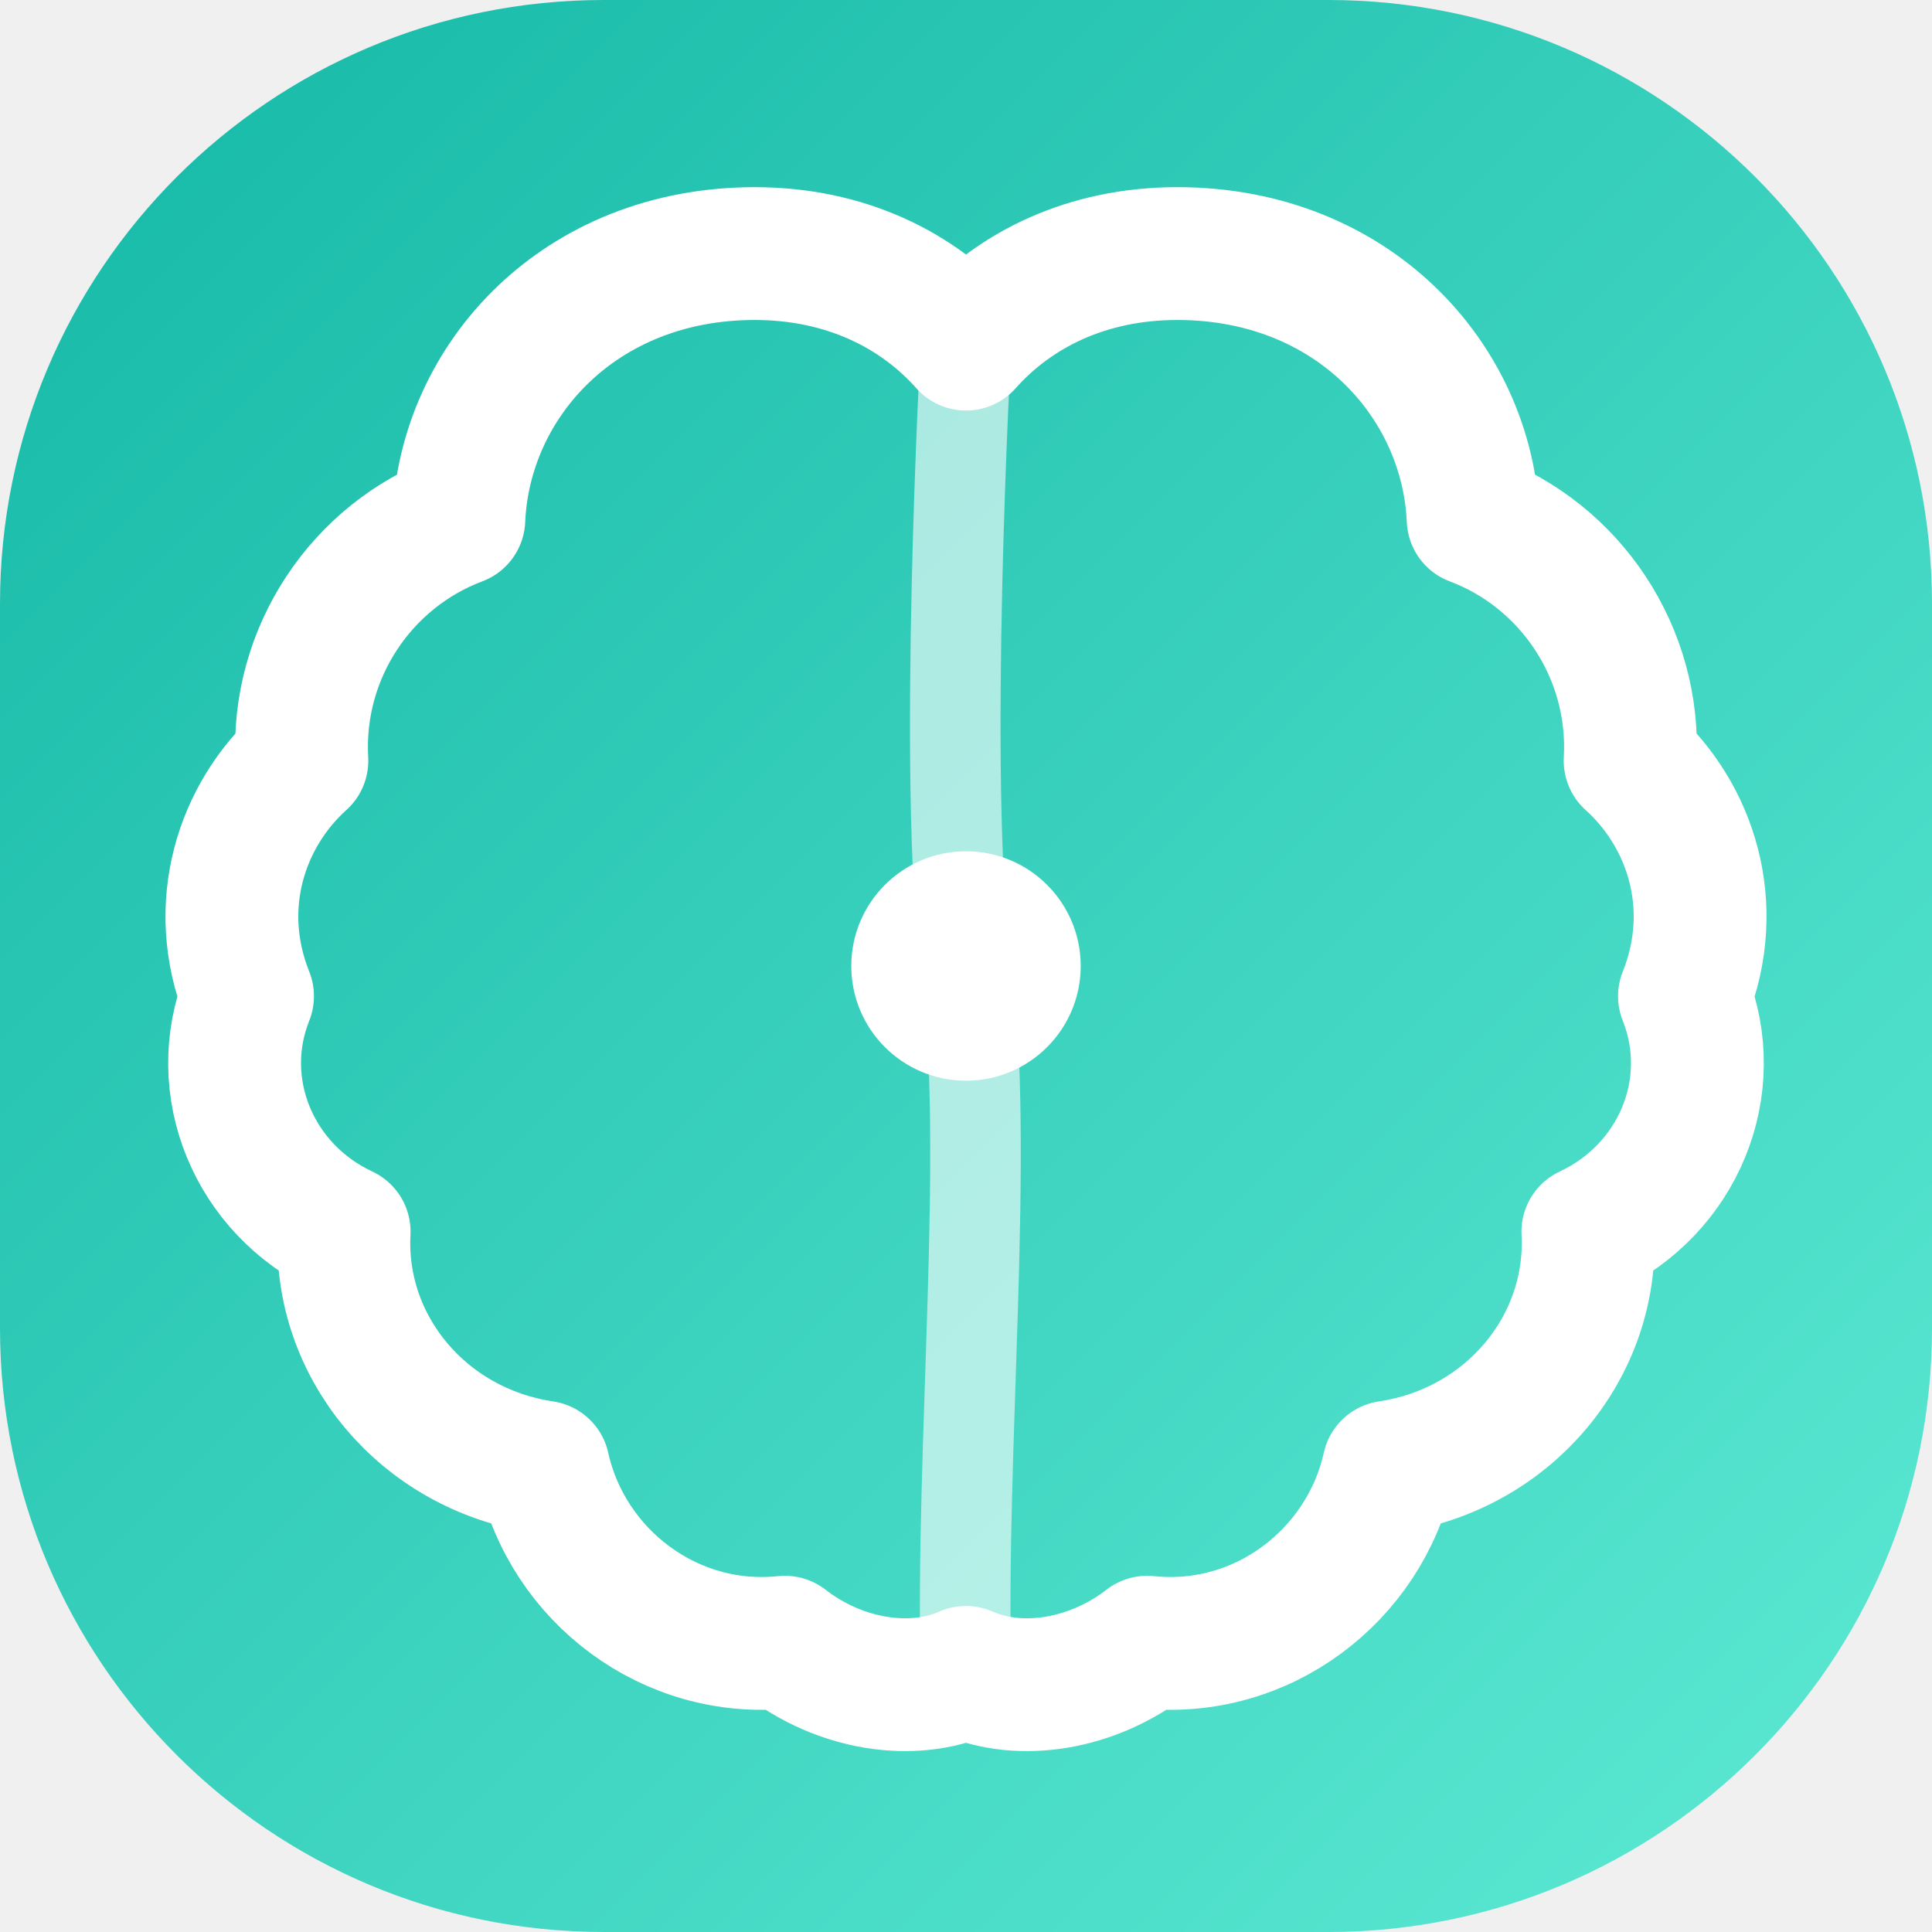
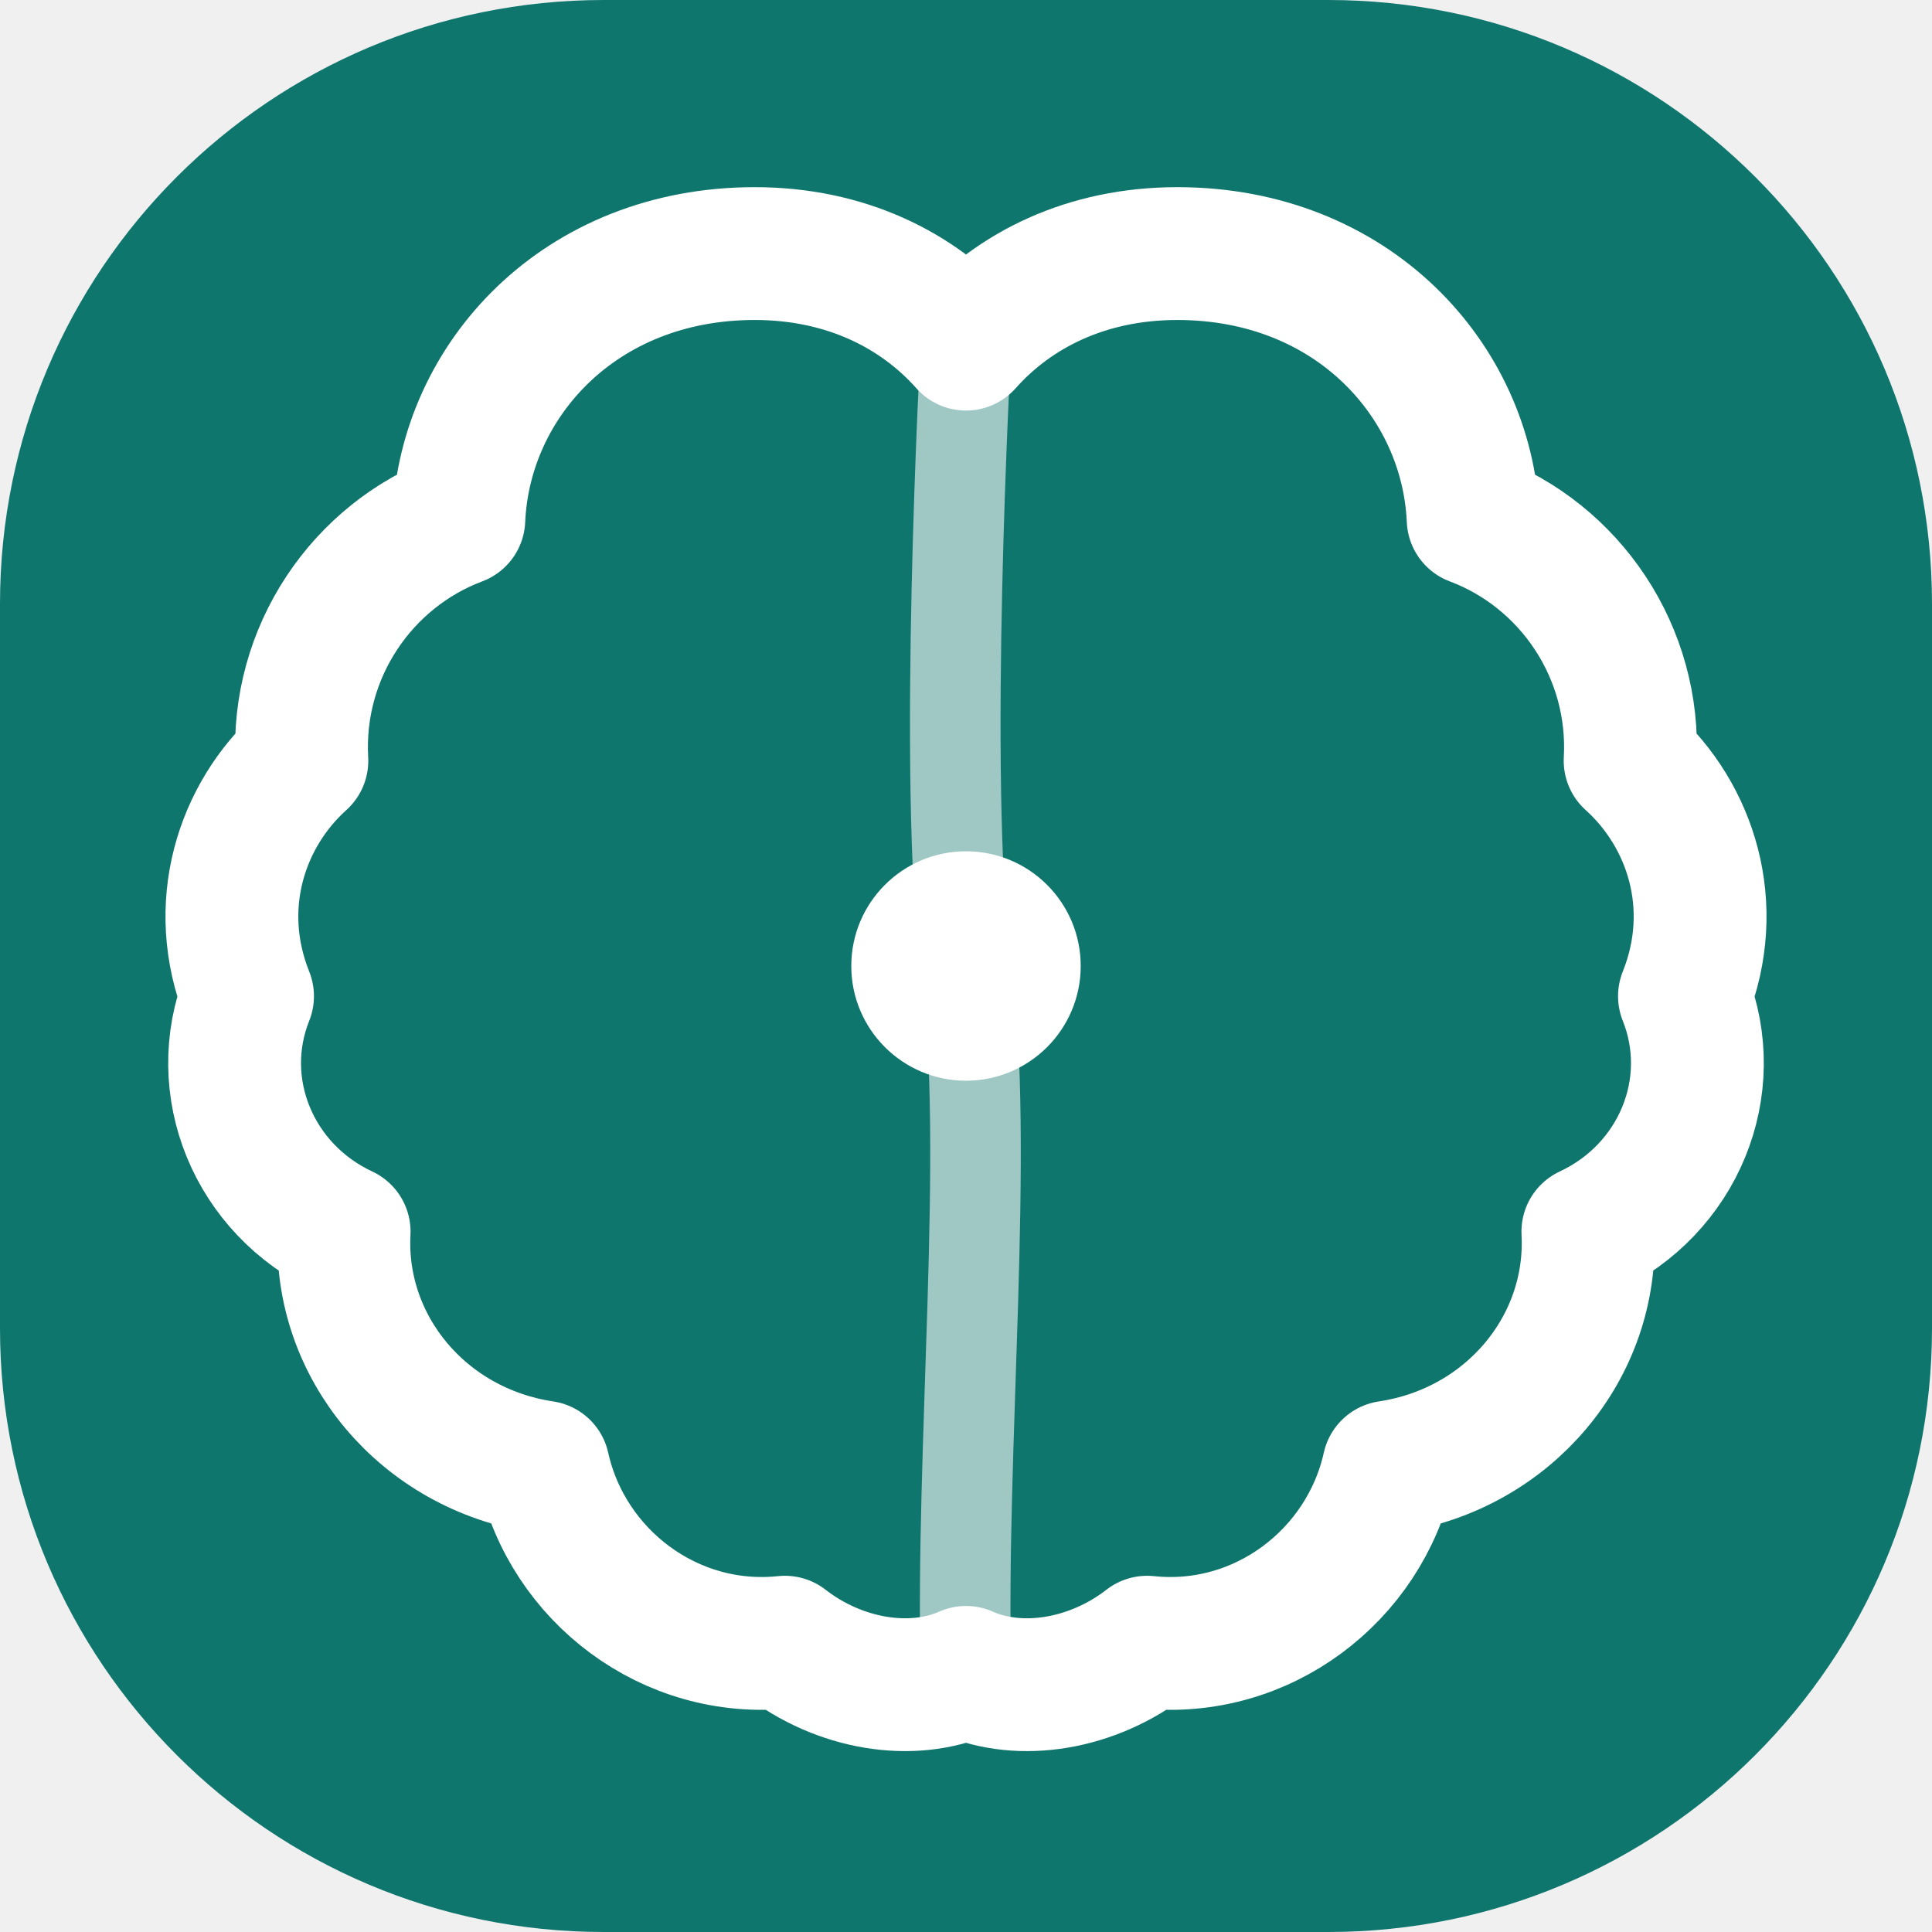
<svg xmlns="http://www.w3.org/2000/svg" width="32" height="32" viewBox="0 0 32 32">
-   <defs>
-     <linearGradient id="sb-favicon" x1="0%" y1="0%" x2="100%" y2="100%">
-       <stop offset="0%" stop-color="#14b8a6" />
-       <stop offset="100%" stop-color="#5eead4" />
-     </linearGradient>
-   </defs>
-   <rect width="32" height="32" rx="10" fill="url(#sb-favicon)" />
+   <rect width="32" height="32" rx="10" fill="#0f766e" />
  <path d="M12.5 4.2C9.6 4.2 7.7 6.3 7.6 8.6C6 9.2 4.9 10.8 5 12.6C4 13.5 3.5 15 4.1 16.5C3.5 18 4.2 19.7 5.7 20.4C5.6 22.3 7 24 9 24.3C9.4 26.1 11.1 27.4 13 27.2C13.9 27.9 15.1 28.1 16 27.7C16.9 28.1 18.1 27.9 19 27.2C20.9 27.4 22.6 26.1 23 24.3C25 24 26.4 22.3 26.3 20.4C27.8 19.7 28.5 18 27.9 16.5C28.5 15 28 13.5 27 12.6C27.1 10.8 26 9.2 24.4 8.6C24.3 6.3 22.4 4.2 19.5 4.2C18 4.2 16.8 4.8 16 5.7C15.2 4.8 14 4.2 12.5 4.2Z" fill="none" stroke="#ffffff" stroke-width="2.2" stroke-linejoin="round" />
  <path d="M16 5.7C16 5.7 15.6 13 16 16C16.4 19 15.9 24 16 27.7" stroke="#ffffff" stroke-width="1.5" opacity="0.6" />
  <circle cx="16" cy="16" r="1.9" fill="#ffffff" />
</svg>
